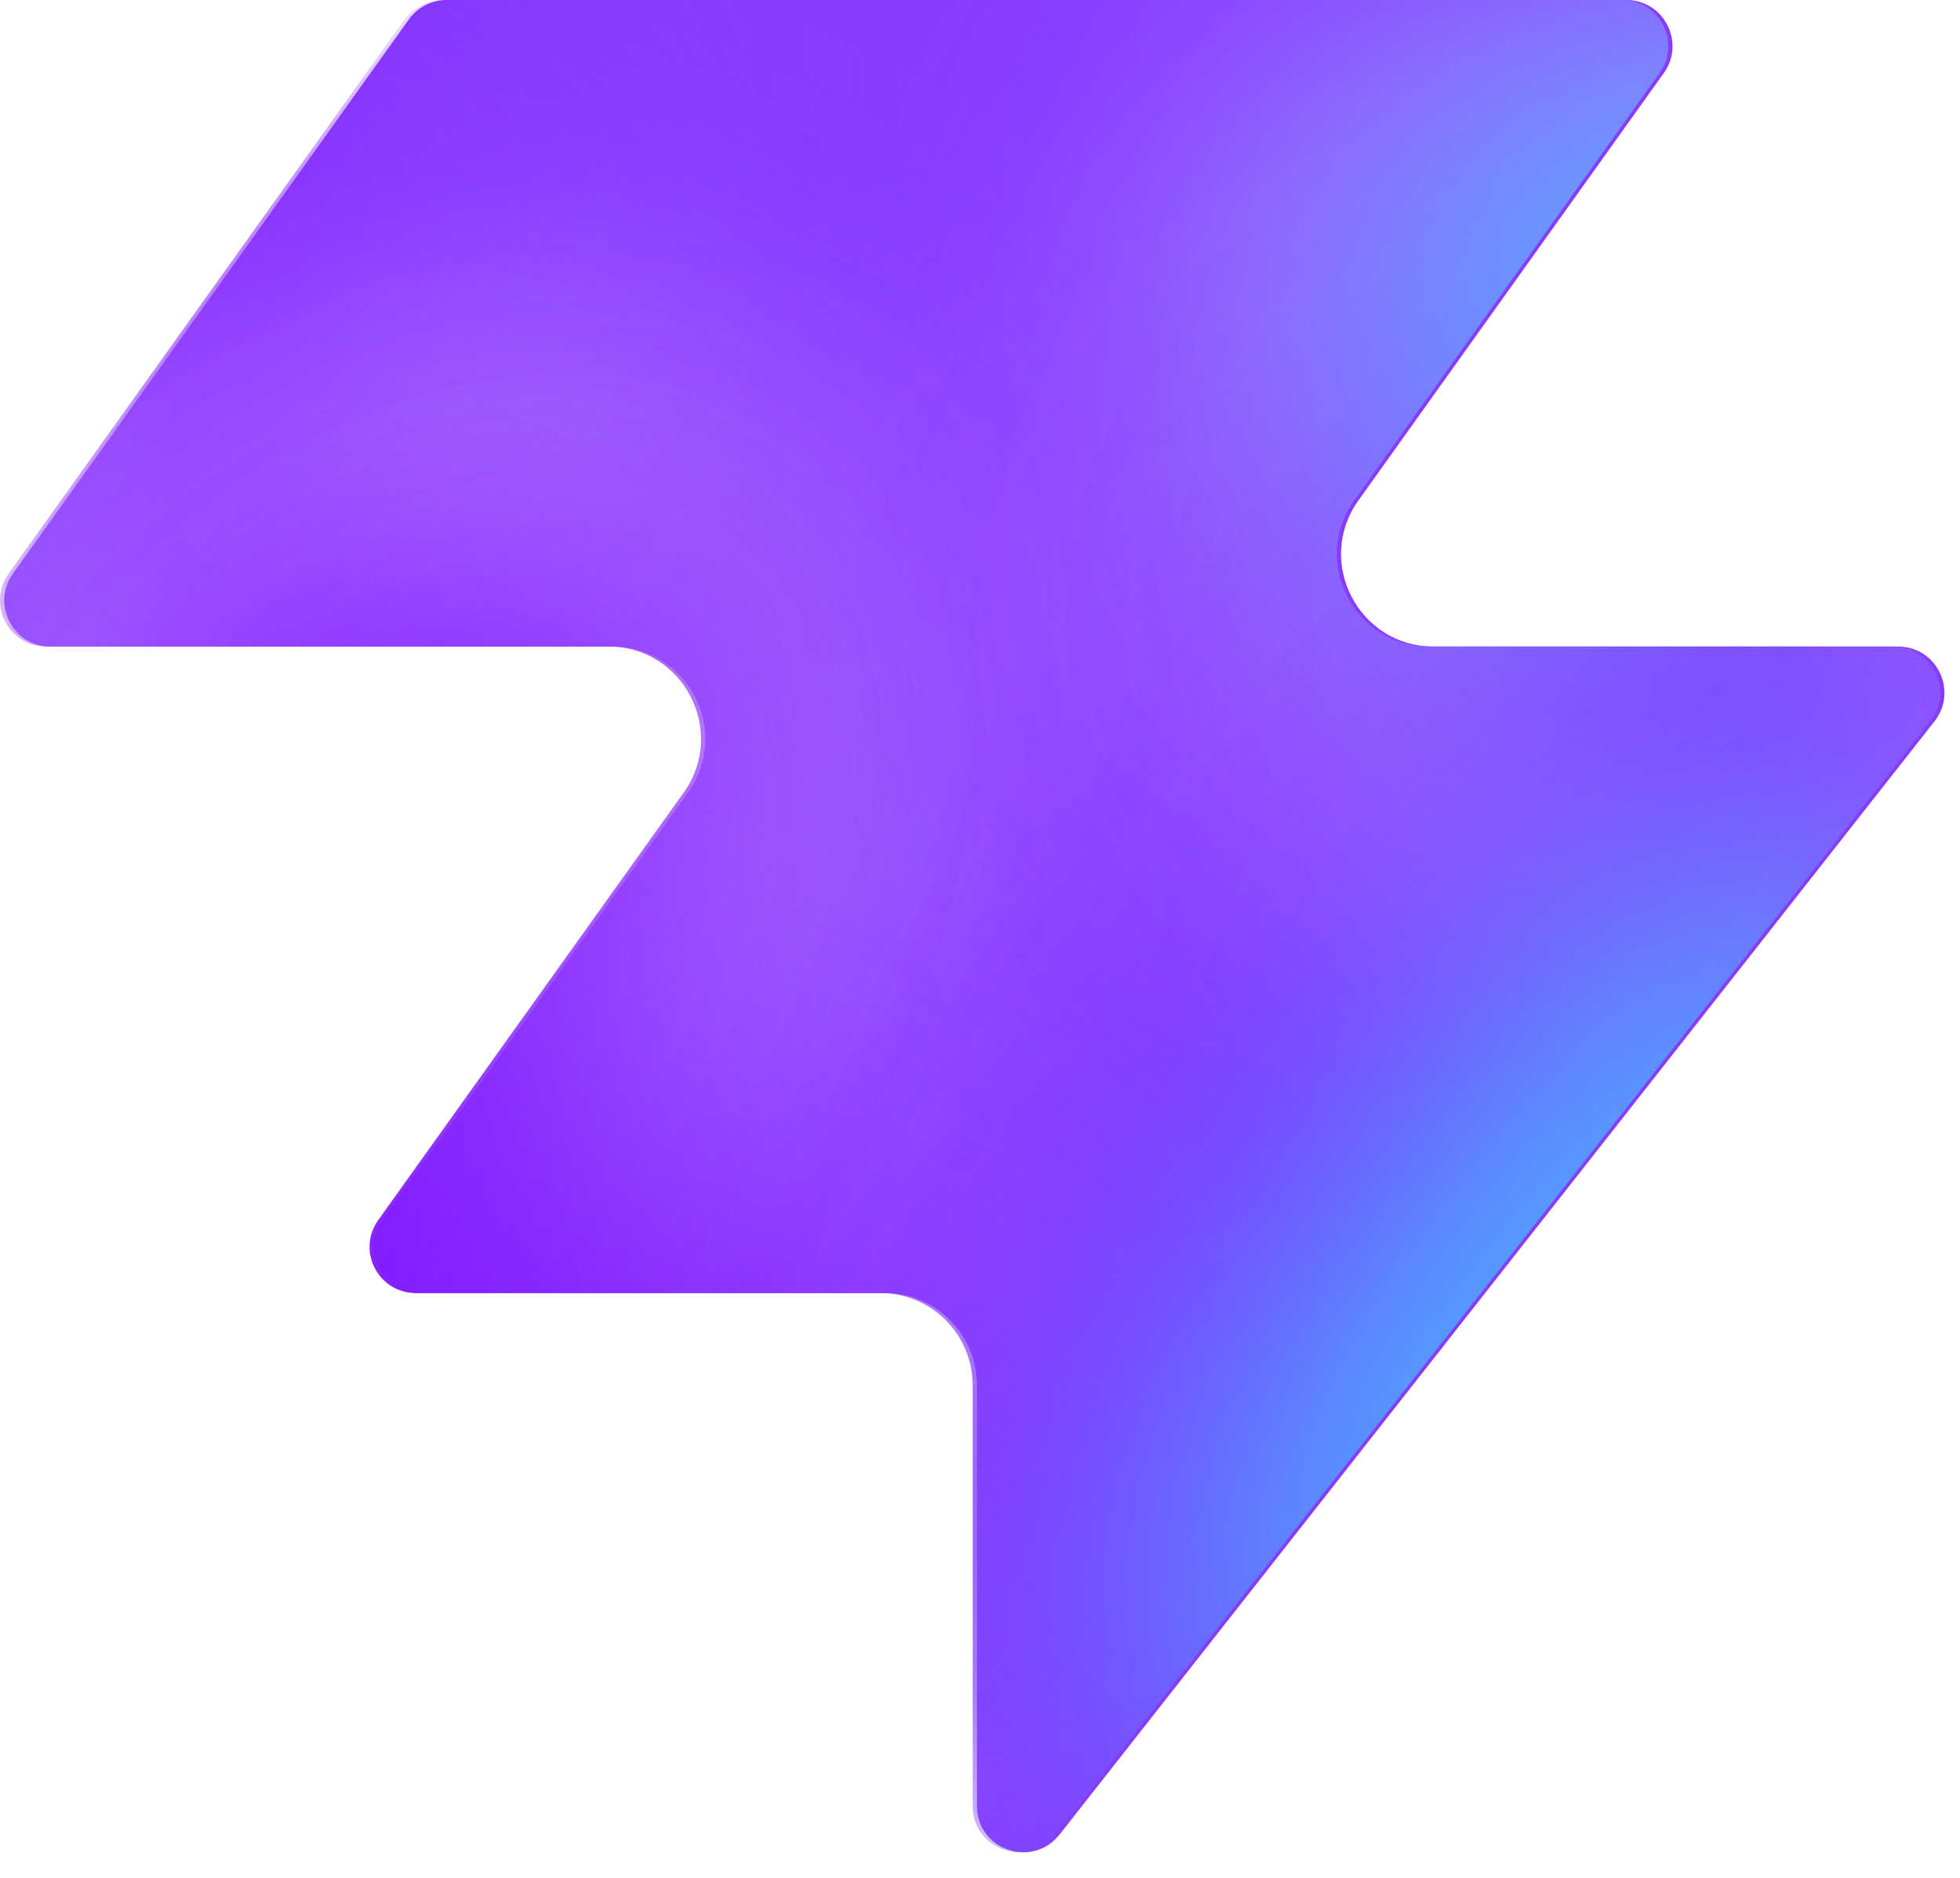
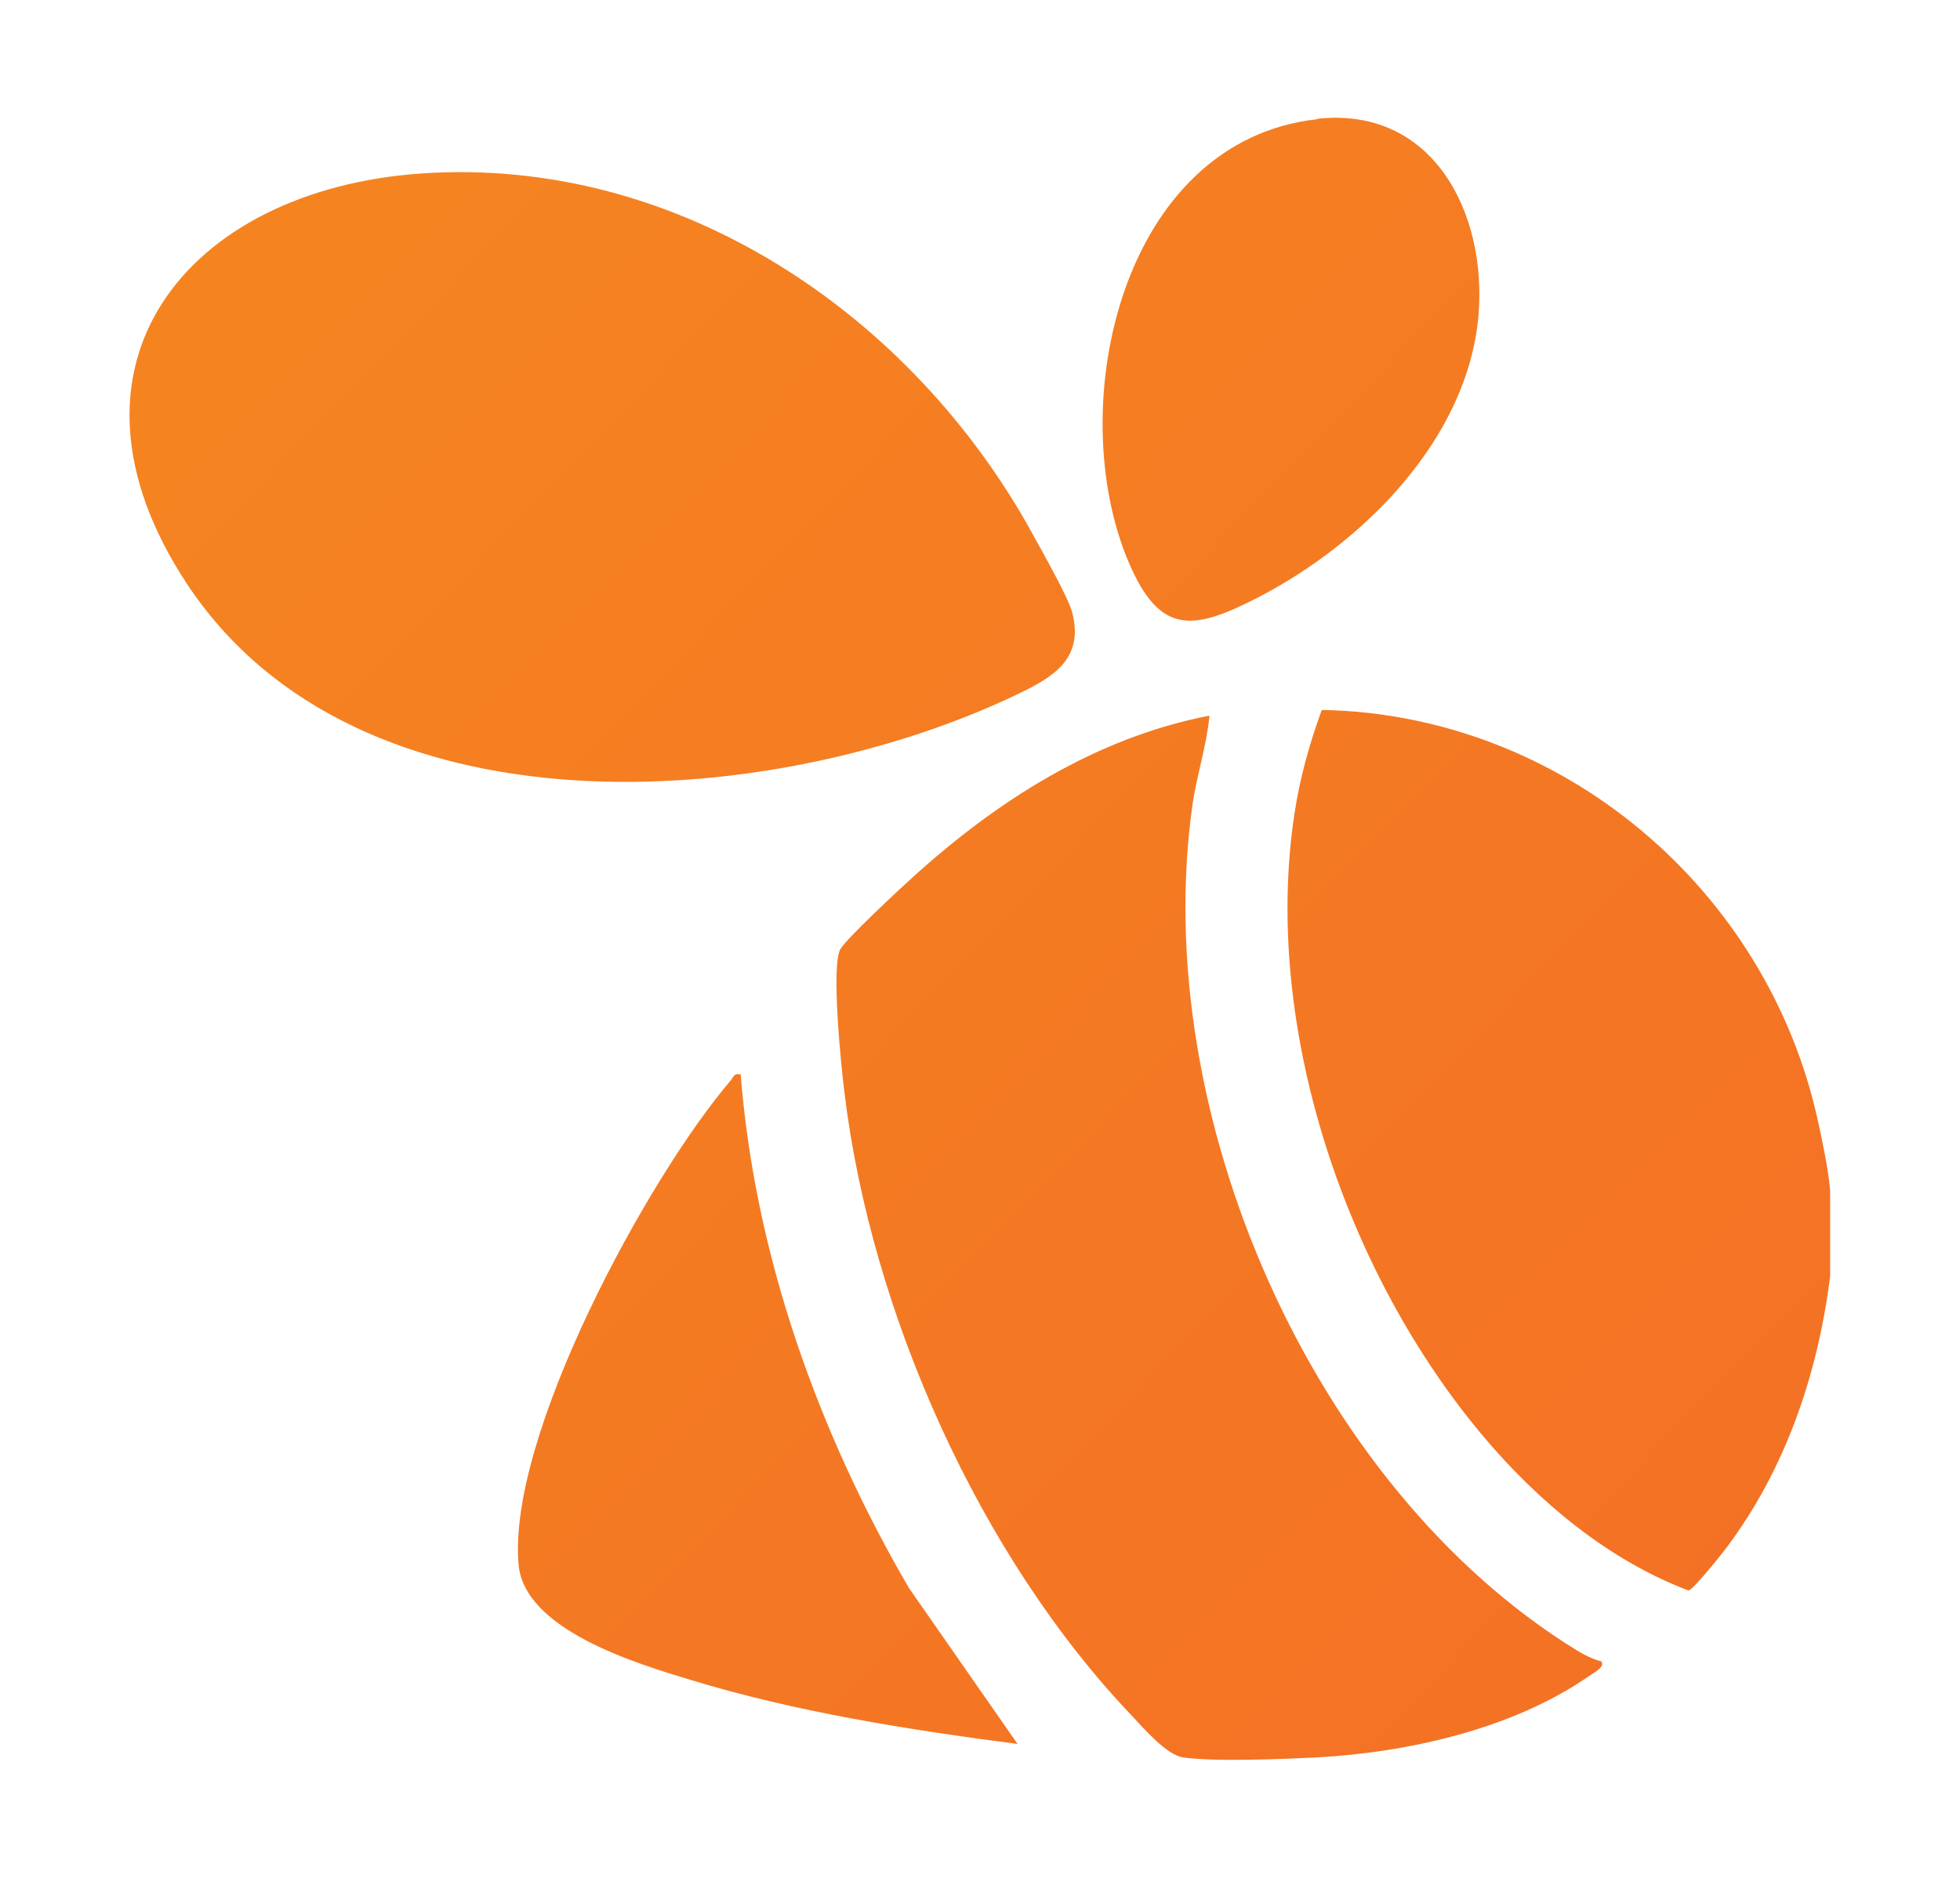
- <svg xmlns="http://www.w3.org/2000/svg" width="48" height="46" fill="none" viewBox="0 0 48 46">
-   <path fill="#863bff" d="M25.946 44.938c-.664.845-2.021.375-2.021-.698V33.937a2.26 2.26 0 0 0-2.262-2.262H10.287c-.92 0-1.456-1.04-.92-1.788l7.48-10.471c1.07-1.497 0-3.578-1.842-3.578H1.237c-.92 0-1.456-1.04-.92-1.788L10.013.474c.214-.297.556-.474.92-.474h28.894c.92 0 1.456 1.04.92 1.788l-7.48 10.471c-1.07 1.498 0 3.579 1.842 3.579h11.377c.943 0 1.473 1.088.89 1.83L25.947 44.94z" style="fill:#863bff;fill:color(display-p3 .525 .23 1);fill-opacity:1" />
-   <mask id="a" width="48" height="46" x="0" y="0" maskUnits="userSpaceOnUse" style="mask-type:alpha">
-     <path fill="#000" d="M25.842 44.938c-.664.844-2.021.375-2.021-.698V33.937a2.26 2.26 0 0 0-2.262-2.262H10.183c-.92 0-1.456-1.04-.92-1.788l7.48-10.471c1.07-1.498 0-3.579-1.842-3.579H1.133c-.92 0-1.456-1.04-.92-1.787L9.91.473c.214-.297.556-.474.92-.474h28.894c.92 0 1.456 1.04.92 1.788l-7.48 10.471c-1.07 1.498 0 3.578 1.842 3.578h11.377c.943 0 1.473 1.088.89 1.832L25.843 44.94z" style="fill:#000;fill-opacity:1" />
-   </mask>
-   <g mask="url(#a)">
-     <g filter="url(#b)">
-       <ellipse cx="5.508" cy="14.704" fill="#ede6ff" rx="5.508" ry="14.704" style="fill:#ede6ff;fill:color(display-p3 .927 .903 1);fill-opacity:1" transform="matrix(.00324 1 1 -.00324 -4.47 31.516)" />
-     </g>
-     <g filter="url(#c)">
-       <ellipse cx="10.399" cy="29.851" fill="#ede6ff" rx="10.399" ry="29.851" style="fill:#ede6ff;fill:color(display-p3 .927 .903 1);fill-opacity:1" transform="matrix(.00324 1 1 -.00324 -39.328 7.883)" />
-     </g>
-     <g filter="url(#d)">
-       <ellipse cx="5.508" cy="30.487" fill="#7e14ff" rx="5.508" ry="30.487" style="fill:#7e14ff;fill:color(display-p3 .492 .077 1);fill-opacity:1" transform="rotate(89.814 -25.913 -14.639)scale(1 -1)" />
-     </g>
-     <g filter="url(#e)">
-       <ellipse cx="5.508" cy="30.599" fill="#7e14ff" rx="5.508" ry="30.599" style="fill:#7e14ff;fill:color(display-p3 .492 .077 1);fill-opacity:1" transform="rotate(89.814 -32.644 -3.334)scale(1 -1)" />
-     </g>
-     <g filter="url(#f)">
-       <ellipse cx="5.508" cy="30.599" fill="#7e14ff" rx="5.508" ry="30.599" style="fill:#7e14ff;fill:color(display-p3 .492 .077 1);fill-opacity:1" transform="matrix(.00324 1 1 -.00324 -34.34 30.47)" />
-     </g>
-     <g filter="url(#g)">
-       <ellipse cx="14.072" cy="22.078" fill="#ede6ff" rx="14.072" ry="22.078" style="fill:#ede6ff;fill:color(display-p3 .927 .903 1);fill-opacity:1" transform="rotate(93.35 24.506 48.493)scale(-1 1)" />
-     </g>
-     <g filter="url(#h)">
-       <ellipse cx="3.47" cy="21.501" fill="#7e14ff" rx="3.47" ry="21.501" style="fill:#7e14ff;fill:color(display-p3 .492 .077 1);fill-opacity:1" transform="rotate(89.009 28.708 47.59)scale(-1 1)" />
-     </g>
-     <g filter="url(#i)">
-       <ellipse cx="3.47" cy="21.501" fill="#7e14ff" rx="3.47" ry="21.501" style="fill:#7e14ff;fill:color(display-p3 .492 .077 1);fill-opacity:1" transform="rotate(89.009 28.708 47.59)scale(-1 1)" />
-     </g>
-     <g filter="url(#j)">
-       <ellipse cx=".387" cy="8.972" fill="#7e14ff" rx="4.407" ry="29.108" style="fill:#7e14ff;fill:color(display-p3 .492 .077 1);fill-opacity:1" transform="rotate(39.51 .387 8.972)" />
-     </g>
-     <g filter="url(#k)">
-       <ellipse cx="47.523" cy="-6.092" fill="#7e14ff" rx="4.407" ry="29.108" style="fill:#7e14ff;fill:color(display-p3 .492 .077 1);fill-opacity:1" transform="rotate(37.892 47.523 -6.092)" />
-     </g>
-     <g filter="url(#l)">
-       <ellipse cx="41.412" cy="6.333" fill="#47bfff" rx="5.971" ry="9.665" style="fill:#47bfff;fill:color(display-p3 .28 .748 1);fill-opacity:1" transform="rotate(37.892 41.412 6.333)" />
-     </g>
-     <g filter="url(#m)">
-       <ellipse cx="-1.879" cy="38.332" fill="#7e14ff" rx="4.407" ry="29.108" style="fill:#7e14ff;fill:color(display-p3 .492 .077 1);fill-opacity:1" transform="rotate(37.892 -1.88 38.332)" />
-     </g>
-     <g filter="url(#n)">
-       <ellipse cx="-1.879" cy="38.332" fill="#7e14ff" rx="4.407" ry="29.108" style="fill:#7e14ff;fill:color(display-p3 .492 .077 1);fill-opacity:1" transform="rotate(37.892 -1.88 38.332)" />
-     </g>
-     <g filter="url(#o)">
-       <ellipse cx="35.651" cy="29.907" fill="#7e14ff" rx="4.407" ry="29.108" style="fill:#7e14ff;fill:color(display-p3 .492 .077 1);fill-opacity:1" transform="rotate(37.892 35.651 29.907)" />
-     </g>
-     <g filter="url(#p)">
-       <ellipse cx="38.418" cy="32.4" fill="#47bfff" rx="5.971" ry="15.297" style="fill:#47bfff;fill:color(display-p3 .28 .748 1);fill-opacity:1" transform="rotate(37.892 38.418 32.4)" />
-     </g>
-   </g>
+ <svg xmlns="http://www.w3.org/2000/svg" xmlns:xlink="http://www.w3.org/1999/xlink" id="Layer_1" version="1.1" viewBox="0 0 48 46">
  <defs>
-     <filter id="b" width="60.045" height="41.654" x="-19.77" y="16.149" color-interpolation-filters="sRGB" filterUnits="userSpaceOnUse">
-       <feFlood flood-opacity="0" result="BackgroundImageFix" />
-       <feBlend in="SourceGraphic" in2="BackgroundImageFix" result="shape" />
-       <feGaussianBlur result="effect1_foregroundBlur_2002_17158" stdDeviation="7.659" />
-     </filter>
-     <filter id="c" width="90.34" height="51.437" x="-54.613" y="-7.533" color-interpolation-filters="sRGB" filterUnits="userSpaceOnUse">
-       <feFlood flood-opacity="0" result="BackgroundImageFix" />
-       <feBlend in="SourceGraphic" in2="BackgroundImageFix" result="shape" />
-       <feGaussianBlur result="effect1_foregroundBlur_2002_17158" stdDeviation="7.659" />
-     </filter>
-     <filter id="d" width="79.355" height="29.4" x="-49.64" y="2.03" color-interpolation-filters="sRGB" filterUnits="userSpaceOnUse">
-       <feFlood flood-opacity="0" result="BackgroundImageFix" />
-       <feBlend in="SourceGraphic" in2="BackgroundImageFix" result="shape" />
-       <feGaussianBlur result="effect1_foregroundBlur_2002_17158" stdDeviation="4.596" />
-     </filter>
-     <filter id="e" width="79.579" height="29.4" x="-45.045" y="20.029" color-interpolation-filters="sRGB" filterUnits="userSpaceOnUse">
-       <feFlood flood-opacity="0" result="BackgroundImageFix" />
-       <feBlend in="SourceGraphic" in2="BackgroundImageFix" result="shape" />
-       <feGaussianBlur result="effect1_foregroundBlur_2002_17158" stdDeviation="4.596" />
-     </filter>
-     <filter id="f" width="79.579" height="29.4" x="-43.513" y="21.178" color-interpolation-filters="sRGB" filterUnits="userSpaceOnUse">
-       <feFlood flood-opacity="0" result="BackgroundImageFix" />
-       <feBlend in="SourceGraphic" in2="BackgroundImageFix" result="shape" />
-       <feGaussianBlur result="effect1_foregroundBlur_2002_17158" stdDeviation="4.596" />
-     </filter>
-     <filter id="g" width="74.749" height="58.852" x="15.756" y="-17.901" color-interpolation-filters="sRGB" filterUnits="userSpaceOnUse">
-       <feFlood flood-opacity="0" result="BackgroundImageFix" />
-       <feBlend in="SourceGraphic" in2="BackgroundImageFix" result="shape" />
-       <feGaussianBlur result="effect1_foregroundBlur_2002_17158" stdDeviation="7.659" />
-     </filter>
-     <filter id="h" width="61.377" height="25.362" x="23.548" y="2.284" color-interpolation-filters="sRGB" filterUnits="userSpaceOnUse">
-       <feFlood flood-opacity="0" result="BackgroundImageFix" />
-       <feBlend in="SourceGraphic" in2="BackgroundImageFix" result="shape" />
-       <feGaussianBlur result="effect1_foregroundBlur_2002_17158" stdDeviation="4.596" />
-     </filter>
-     <filter id="i" width="61.377" height="25.362" x="23.548" y="2.284" color-interpolation-filters="sRGB" filterUnits="userSpaceOnUse">
-       <feFlood flood-opacity="0" result="BackgroundImageFix" />
-       <feBlend in="SourceGraphic" in2="BackgroundImageFix" result="shape" />
-       <feGaussianBlur result="effect1_foregroundBlur_2002_17158" stdDeviation="4.596" />
-     </filter>
-     <filter id="j" width="56.045" height="63.649" x="-27.636" y="-22.853" color-interpolation-filters="sRGB" filterUnits="userSpaceOnUse">
-       <feFlood flood-opacity="0" result="BackgroundImageFix" />
-       <feBlend in="SourceGraphic" in2="BackgroundImageFix" result="shape" />
-       <feGaussianBlur result="effect1_foregroundBlur_2002_17158" stdDeviation="4.596" />
-     </filter>
-     <filter id="k" width="54.814" height="64.646" x="20.116" y="-38.415" color-interpolation-filters="sRGB" filterUnits="userSpaceOnUse">
-       <feFlood flood-opacity="0" result="BackgroundImageFix" />
-       <feBlend in="SourceGraphic" in2="BackgroundImageFix" result="shape" />
-       <feGaussianBlur result="effect1_foregroundBlur_2002_17158" stdDeviation="4.596" />
-     </filter>
-     <filter id="l" width="33.541" height="35.313" x="24.641" y="-11.323" color-interpolation-filters="sRGB" filterUnits="userSpaceOnUse">
-       <feFlood flood-opacity="0" result="BackgroundImageFix" />
-       <feBlend in="SourceGraphic" in2="BackgroundImageFix" result="shape" />
-       <feGaussianBlur result="effect1_foregroundBlur_2002_17158" stdDeviation="4.596" />
-     </filter>
-     <filter id="m" width="54.814" height="64.646" x="-29.286" y="6.009" color-interpolation-filters="sRGB" filterUnits="userSpaceOnUse">
-       <feFlood flood-opacity="0" result="BackgroundImageFix" />
-       <feBlend in="SourceGraphic" in2="BackgroundImageFix" result="shape" />
-       <feGaussianBlur result="effect1_foregroundBlur_2002_17158" stdDeviation="4.596" />
-     </filter>
-     <filter id="n" width="54.814" height="64.646" x="-29.286" y="6.009" color-interpolation-filters="sRGB" filterUnits="userSpaceOnUse">
-       <feFlood flood-opacity="0" result="BackgroundImageFix" />
-       <feBlend in="SourceGraphic" in2="BackgroundImageFix" result="shape" />
-       <feGaussianBlur result="effect1_foregroundBlur_2002_17158" stdDeviation="4.596" />
-     </filter>
-     <filter id="o" width="54.814" height="64.646" x="8.244" y="-2.416" color-interpolation-filters="sRGB" filterUnits="userSpaceOnUse">
-       <feFlood flood-opacity="0" result="BackgroundImageFix" />
-       <feBlend in="SourceGraphic" in2="BackgroundImageFix" result="shape" />
-       <feGaussianBlur result="effect1_foregroundBlur_2002_17158" stdDeviation="4.596" />
-     </filter>
-     <filter id="p" width="39.409" height="43.623" x="18.713" y="10.588" color-interpolation-filters="sRGB" filterUnits="userSpaceOnUse">
-       <feFlood flood-opacity="0" result="BackgroundImageFix" />
-       <feBlend in="SourceGraphic" in2="BackgroundImageFix" result="shape" />
-       <feGaussianBlur result="effect1_foregroundBlur_2002_17158" stdDeviation="4.596" />
-     </filter>
+     <style>
+       .st0 {
+         fill: url(#linear-gradient2);
+       }
+ 
+       .st1 {
+         fill: url(#linear-gradient1);
+       }
+ 
+       .st2 {
+         fill: url(#linear-gradient4);
+       }
+ 
+       .st3 {
+         fill: url(#linear-gradient3);
+       }
+ 
+       .st4 {
+         fill: url(#linear-gradient);
+       }
+     </style>
+     <linearGradient id="linear-gradient" x1="-18.74" y1="-26.8" x2="88.71" y2="76.14" gradientUnits="userSpaceOnUse">
+       <stop offset="0" stop-color="#f7941d" />
+       <stop offset="1" stop-color="#f15a29" />
+     </linearGradient>
+     <linearGradient id="linear-gradient1" x1="-22.64" y1="-22.73" x2="84.8" y2="80.21" xlink:href="#linear-gradient" />
+     <linearGradient id="linear-gradient2" x1="-24.34" y1="-20.96" x2="83.11" y2="81.98" xlink:href="#linear-gradient" />
+     <linearGradient id="linear-gradient3" x1="-32.07" y1="-12.89" x2="75.38" y2="90.05" xlink:href="#linear-gradient" />
+     <linearGradient id="linear-gradient4" x1="-12.67" y1="-33.13" x2="94.77" y2="69.8" xlink:href="#linear-gradient" />
  </defs>
+   <path class="st4" d="M44.82,29.17v2.09c-.3,2.4-1.1,4.75-2.56,6.68-.13.17-.79,1-.91,1.02-1.96-.74-3.68-2.18-5.02-3.77-3.37-4-5.42-10.02-4.63-15.25.13-.87.37-1.73.67-2.55,5.88.11,10.93,4.39,12.16,10.11.11.5.25,1.18.29,1.67Z" />
+   <path class="st1" d="M10.31,4.25c6.33-.44,12.06,3.48,15,8.87.22.4.86,1.53.95,1.89.29,1.13-.47,1.58-1.35,2-6.06,2.9-16.17,3.61-20.34-2.72-3.5-5.33,0-9.64,5.74-10.04Z" />
+   <path class="st0" d="M39.22,40.71c.1.13-.25.3-.34.37-1.86,1.28-4.42,1.85-6.64,1.97-.83.04-2.49.11-3.26,0-.4-.05-.97-.71-1.25-1.01-3.75-3.93-6.4-9.89-7.05-15.28-.08-.62-.33-3.1-.1-3.51.14-.25,1.46-1.48,1.76-1.75,2.07-1.88,4.49-3.43,7.28-3.97-.07.73-.3,1.42-.41,2.14-1.09,7.54,2.89,16.75,9.41,20.76.18.11.4.22.61.27Z" />
+   <path class="st3" d="M18.14,26.33c.35,4.43,1.9,8.76,4.12,12.57l2.66,3.82c-2.68-.35-5.42-.78-8.01-1.57-1.32-.4-4.06-1.22-4.21-2.82-.28-3.15,3.15-9.47,5.2-11.87.07-.09.08-.18.24-.14Z" />
+   <path class="st2" d="M32.26,2.91c2.83-.31,4.15,2.3,3.95,4.79-.25,3.05-2.84,5.62-5.43,6.95-1.58.81-2.38.9-3.14-.88-1.62-3.82-.18-10.32,4.62-10.85Z" />
</svg>
